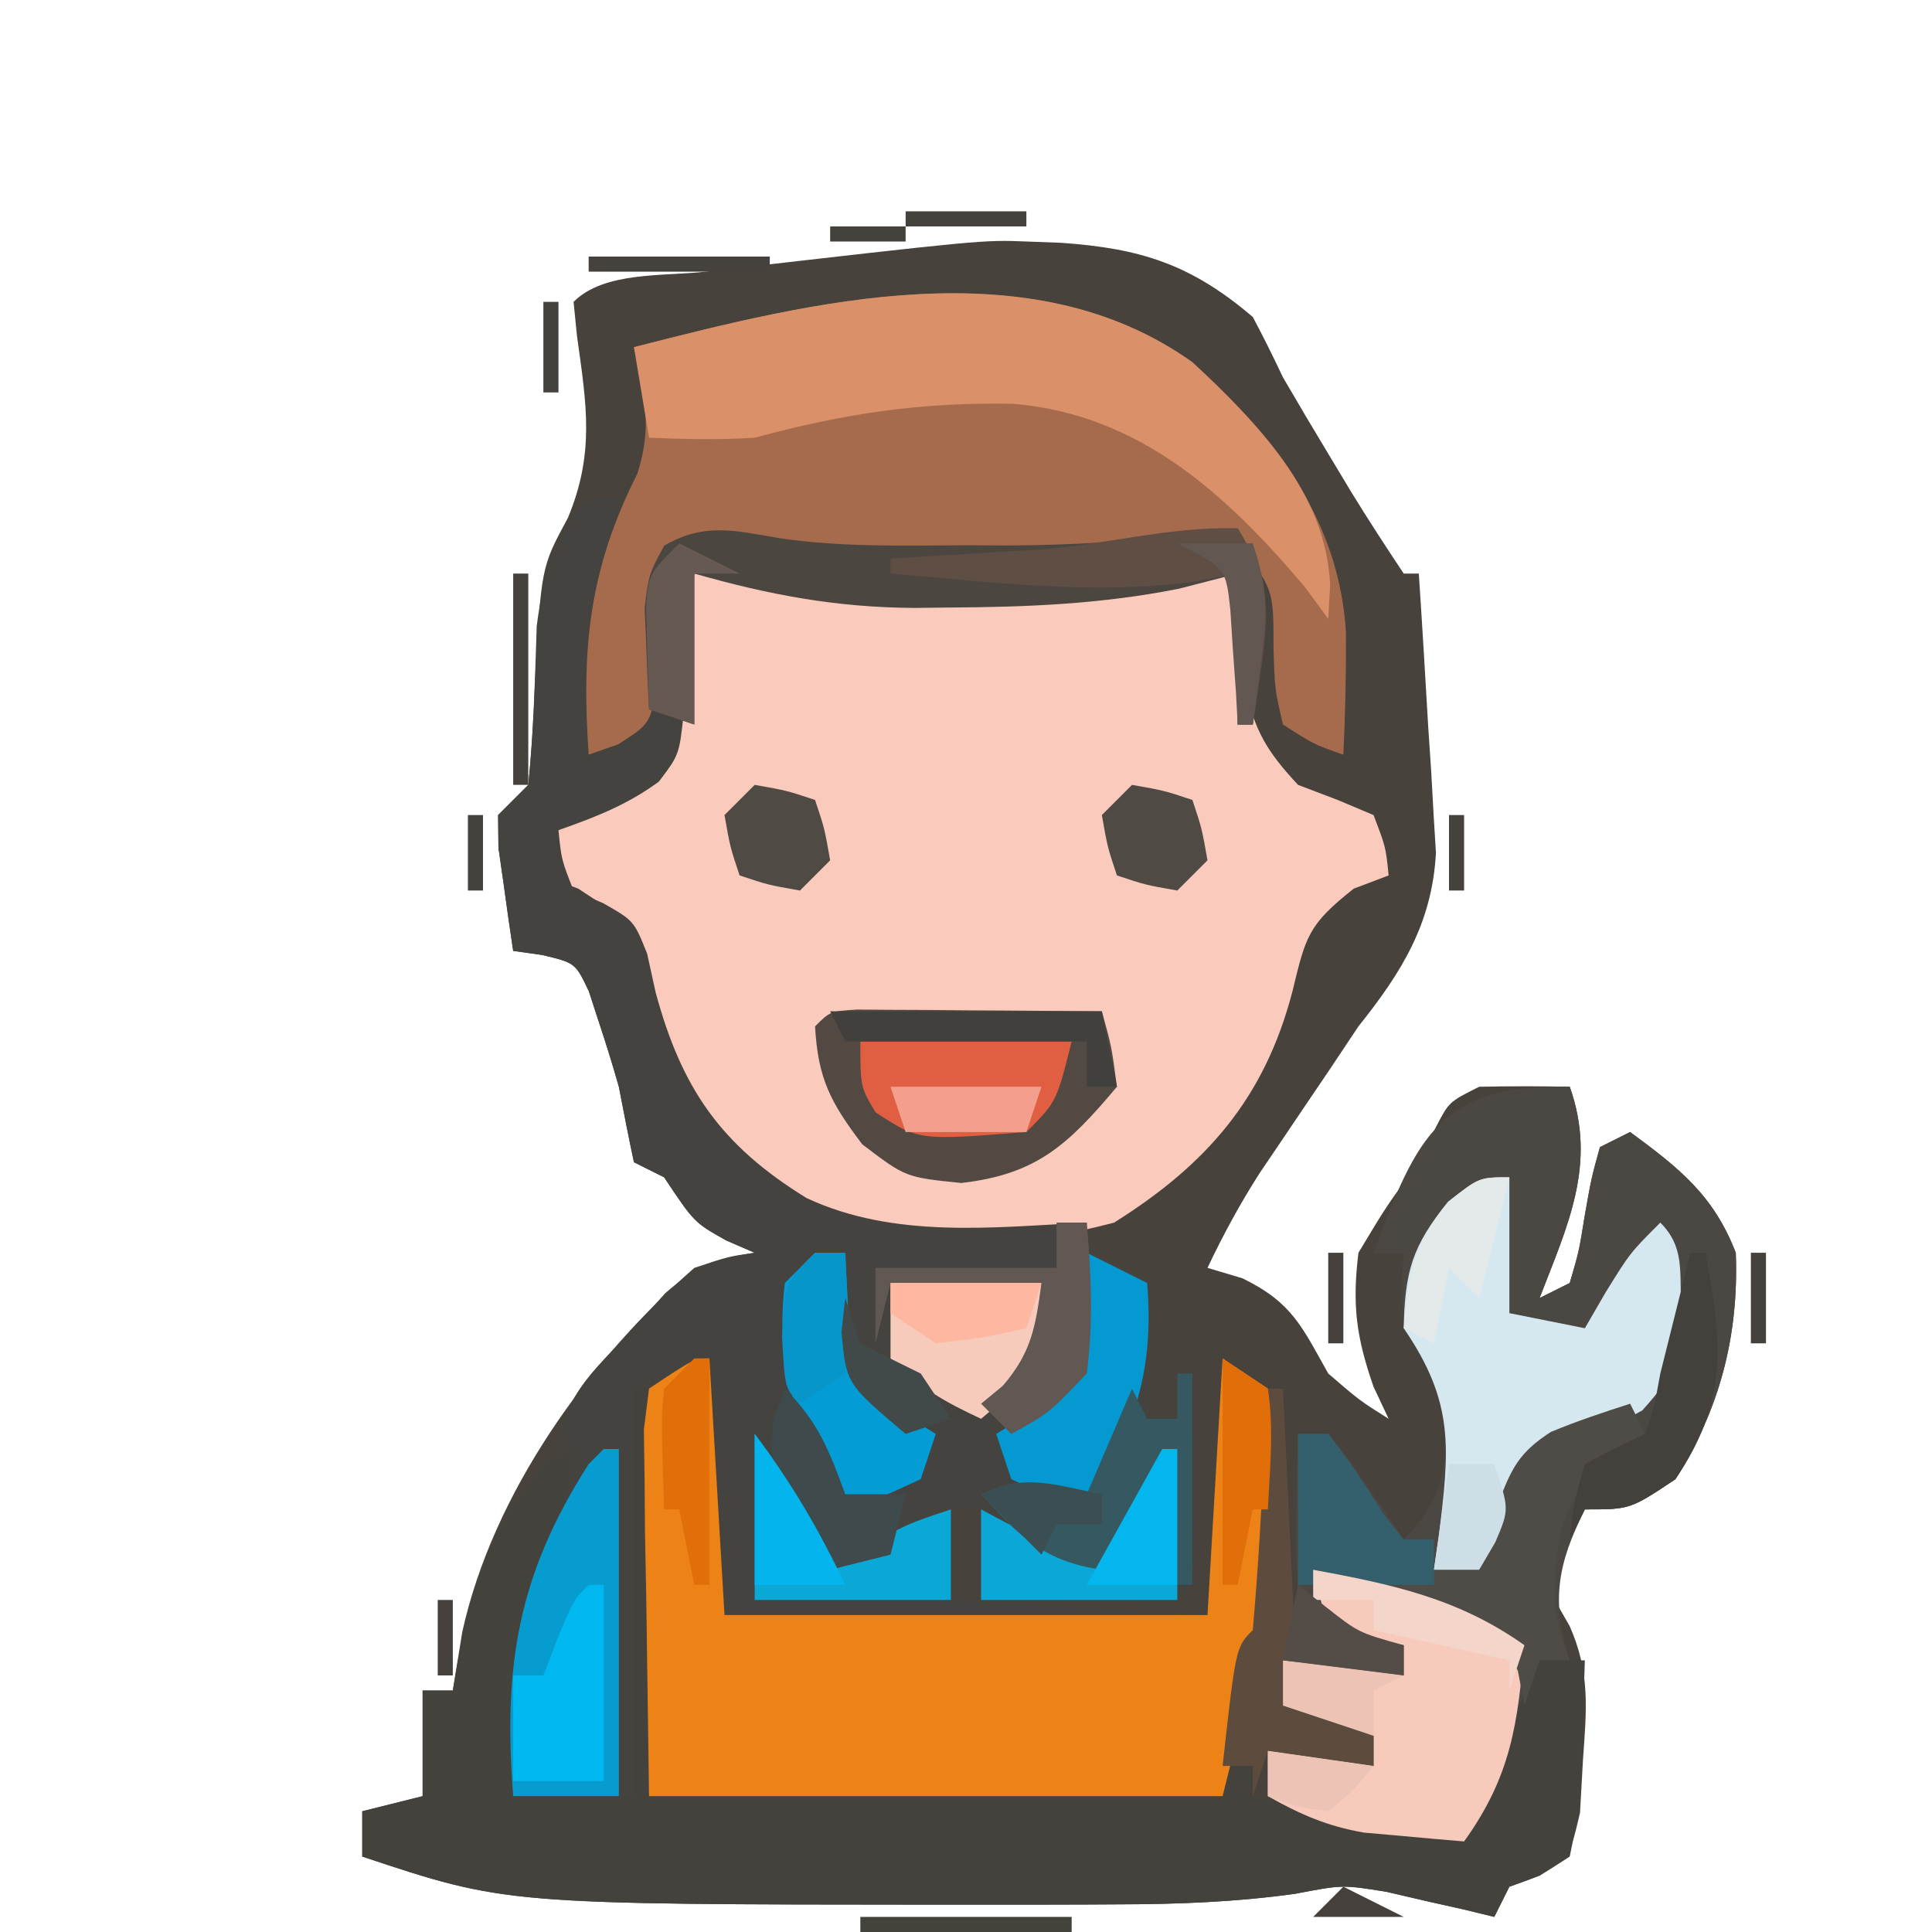
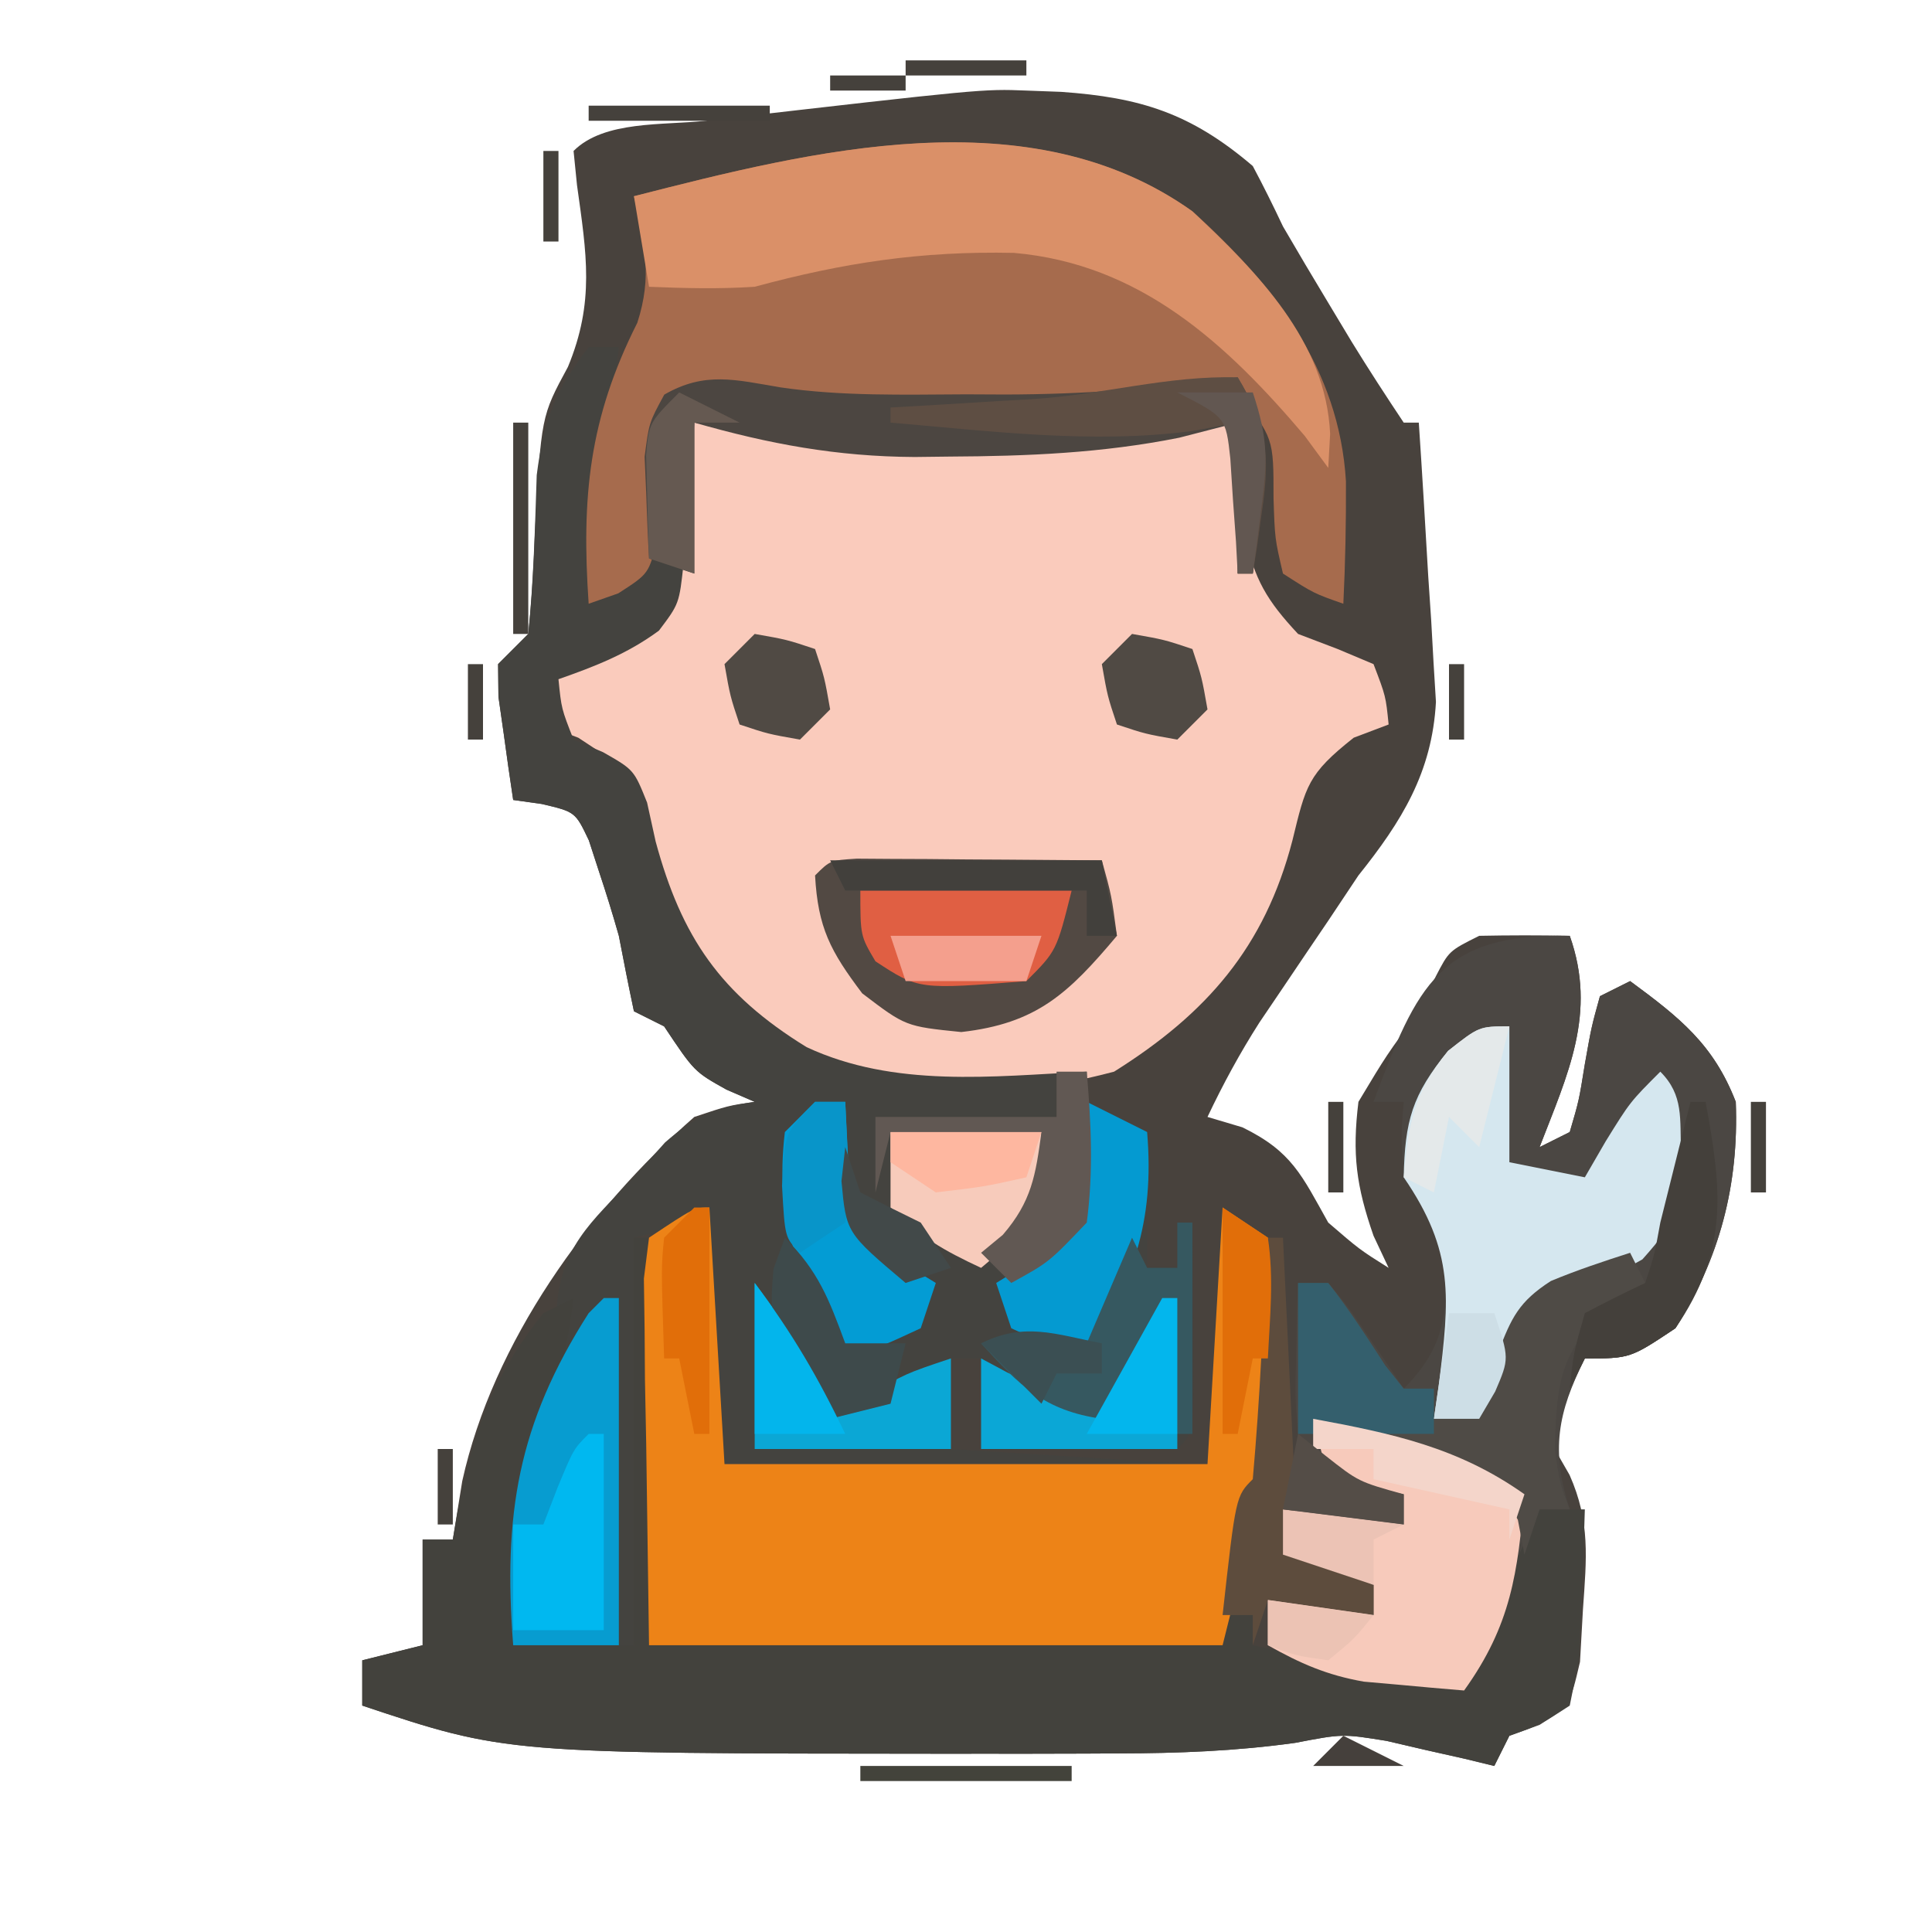
- <svg xmlns="http://www.w3.org/2000/svg" version="1.1" width="128" height="128">
+ <svg xmlns="http://www.w3.org/2000/svg" version="1.1" width="128" height="128" viewBox="0 10 128 128">
  <path d="M0 0 C1.141 0.043 1.141 0.043 2.305 0.086 C7.544 0.456 10.886 1.488 15 5 C15.703 6.315 16.364 7.652 17 9 C17.986 10.696 18.987 12.383 20 14.062 C20.516 14.92 21.031 15.777 21.562 16.66 C22.671 18.464 23.826 20.239 25 22 C25.33 22 25.66 22 26 22 C26.227 25.395 26.428 28.791 26.625 32.188 C26.689 33.147 26.754 34.107 26.82 35.096 C26.872 36.027 26.923 36.958 26.977 37.918 C27.029 38.772 27.081 39.625 27.135 40.505 C26.882 45.178 24.861 48.424 22 52 C21.34 52.99 20.68 53.98 20 55 C19.526 55.7 19.051 56.4 18.562 57.121 C18.047 57.886 17.531 58.65 17 59.438 C16.484 60.199 15.969 60.961 15.438 61.746 C14.138 63.784 13.034 65.818 12 68 C12.763 68.227 13.526 68.454 14.312 68.688 C17.599 70.293 18.24 71.863 20 75 C22.07 76.783 22.07 76.783 24 78 C23.505 76.948 23.505 76.948 23 75.875 C21.855 72.583 21.576 70.464 22 67 C23.875 63.875 23.875 63.875 26 61 C26.557 59.855 26.557 59.855 27.125 58.688 C28 57 28 57 30 56 C32 55.96 34 55.957 36 56 C37.82 61.128 35.86 65.177 34 70 C34.66 69.67 35.32 69.34 36 69 C36.613 66.912 36.613 66.912 37 64.5 C37.438 62.031 37.438 62.031 38 60 C38.66 59.67 39.32 59.34 40 59 C43.272 61.411 45.525 63.183 47 67 C47.209 72.481 45.943 77.359 43 82 C40 84 40 84 37 84 C35.958 86.085 35.339 87.692 35 90 C35.326 90.567 35.652 91.134 35.988 91.719 C37.37 94.835 37.112 97.243 36.875 100.625 C36.811 101.772 36.746 102.92 36.68 104.102 C36 107 36 107 34.008 108.273 C33.345 108.513 32.683 108.753 32 109 C31.67 109.66 31.34 110.32 31 111 C30.359 110.844 29.719 110.688 29.059 110.527 C28.194 110.333 27.329 110.138 26.438 109.938 C25.591 109.74 24.744 109.543 23.871 109.34 C20.944 108.867 20.944 108.867 17.814 109.468 C13.889 110.015 10.062 110.161 6.109 110.168 C5.371 110.172 4.632 110.176 3.871 110.18 C1.497 110.19 -0.876 110.19 -3.25 110.188 C-4.458 110.188 -4.458 110.188 -5.69 110.189 C-34.485 110.172 -34.485 110.172 -44 107 C-44 106.01 -44 105.02 -44 104 C-42.02 103.505 -42.02 103.505 -40 103 C-40 100.69 -40 98.38 -40 96 C-39.34 96 -38.68 96 -38 96 C-37.794 94.721 -37.587 93.442 -37.375 92.125 C-35.343 82.924 -29.035 74.155 -22 68 C-19.75 67.25 -19.75 67.25 -18 67 C-18.928 66.598 -18.928 66.598 -19.875 66.188 C-22 65 -22 65 -24 62 C-24.66 61.67 -25.32 61.34 -26 61 C-26.353 59.337 -26.68 57.669 -27 56 C-27.403 54.573 -27.843 53.156 -28.312 51.75 C-28.536 51.064 -28.759 50.378 -28.988 49.672 C-29.885 47.789 -29.885 47.789 -32.105 47.266 C-32.731 47.178 -33.356 47.09 -34 47 C-34.222 45.544 -34.427 44.085 -34.625 42.625 C-34.741 41.813 -34.857 41.001 -34.977 40.164 C-34.984 39.45 -34.992 38.736 -35 38 C-34.34 37.34 -33.68 36.68 -33 36 C-32.772 33.778 -32.641 31.545 -32.562 29.312 C-32.146 21.582 -32.146 21.582 -30.375 18.312 C-28.586 14.002 -29.141 10.809 -29.773 6.258 C-29.848 5.513 -29.923 4.768 -30 4 C-27.967 1.967 -24.053 2.316 -21.25 2 C-2.886 -0.114 -2.886 -0.114 0 0 Z M34 102 C35 104 35 104 35 104 Z " fill="#48423D" transform="translate(68,16)" />
  <path d="M0 0 C1.137 0.162 2.274 0.325 3.445 0.492 C7.936 1.051 12.354 1.152 16.875 1.125 C18.05 1.122 18.05 1.122 19.25 1.119 C24.888 1.077 30.403 0.722 36 0 C36.056 1.013 36.056 1.013 36.113 2.047 C36.212 3.385 36.212 3.385 36.312 4.75 C36.371 5.632 36.429 6.513 36.488 7.422 C37.074 10.373 37.958 11.815 40 14 C40.866 14.33 41.733 14.66 42.625 15 C43.409 15.33 44.193 15.66 45 16 C45.812 18.125 45.812 18.125 46 20 C45.237 20.289 44.474 20.578 43.688 20.875 C40.635 23.288 40.512 24.055 39.625 27.688 C37.786 34.754 33.948 39.15 27.812 43 C21.127 44.753 14.077 45.311 7.625 42.438 C1.603 38.845 -1.786 34.522 -3.562 27.75 C-3.883 26.478 -3.883 26.478 -4.211 25.18 C-4.891 22.703 -4.891 22.703 -7.688 20.875 C-8.832 20.442 -8.832 20.442 -10 20 C-9.875 18.188 -9.875 18.188 -9 16 C-7.026 14.95 -5.024 13.95 -3 13 C-0.892 9.838 -0.662 8.493 -0.375 4.812 C-0.3 3.911 -0.225 3.01 -0.148 2.082 C-0.099 1.395 -0.05 0.708 0 0 Z " fill="#FACBBC" transform="translate(46,38)" />
  <path d="M0 0 C0.66 0 1.32 0 2 0 C1.34 5.61 0.68 11.22 0 17 C4.046 14.585 4.046 14.585 4.609 11.957 C4.656 11.249 4.702 10.542 4.75 9.812 C4.832 8.554 4.915 7.296 5 6 C5.33 6 5.66 6 6 6 C6.081 7.77 6.139 9.541 6.188 11.312 C6.222 12.299 6.257 13.285 6.293 14.301 C6 17 6 17 4.656 18.781 C2.571 20.316 0.434 21.145 -2 22 C-1.805 23.95 -1.805 23.95 -1 26 C-0.354 26.276 0.292 26.552 0.957 26.836 C3 28 3 28 3.871 30.172 C4.151 31.448 4.151 31.448 4.438 32.75 C6.156 39.093 8.729 42.862 14.438 46.375 C20.244 49.083 26.752 48.316 33 48 C33 48.66 33 49.32 33 50 C34.32 50.66 35.64 51.32 37 52 C37 54.97 37 57.94 37 61 C37.66 61 38.32 61 39 61 C39.33 60.01 39.66 59.02 40 58 C40.027 60.312 40.046 62.625 40.062 64.938 C40.074 66.225 40.086 67.513 40.098 68.84 C40 72 40 72 39 73 C36.814 73.073 34.625 73.084 32.438 73.062 C30.641 73.049 30.641 73.049 28.809 73.035 C27.418 73.018 27.418 73.018 26 73 C26 71.02 26 69.04 26 67 C25.34 67 24.68 67 24 67 C24 68.98 24 70.96 24 73 C29.28 73.33 34.56 73.66 40 74 C40 74.33 40 74.66 40 75 C35.603 75.025 31.207 75.043 26.81 75.055 C25.314 75.06 23.817 75.067 22.32 75.075 C20.173 75.088 18.026 75.093 15.879 75.098 C13.939 75.106 13.939 75.106 11.959 75.114 C9 75 9 75 8 74 C7.763 71.308 7.578 68.635 7.438 65.938 C7.394 65.179 7.351 64.42 7.307 63.639 C7.2 61.759 7.1 59.88 7 58 C5.02 58.495 5.02 58.495 3 59 C3 67.91 3 76.82 3 86 C0.36 86 -2.28 86 -5 86 C-5.518 74.322 -5.518 74.322 -3.5 70.125 C-1.755 67.117 -1.755 67.117 -2.125 63.938 C-1.944 59.677 0.113 58.018 3 55 C3.681 54.237 4.361 53.474 5.062 52.688 C7.091 50.921 8.367 50.376 11 50 C10.381 49.732 9.762 49.464 9.125 49.188 C7 48 7 48 5 45 C4.34 44.67 3.68 44.34 3 44 C2.647 42.337 2.32 40.669 2 39 C1.597 37.573 1.157 36.156 0.688 34.75 C0.464 34.064 0.241 33.378 0.012 32.672 C-0.885 30.789 -0.885 30.789 -3.105 30.266 C-3.731 30.178 -4.356 30.09 -5 30 C-5.222 28.544 -5.427 27.085 -5.625 25.625 C-5.741 24.813 -5.857 24.001 -5.977 23.164 C-5.984 22.45 -5.992 21.736 -6 21 C-5.34 20.34 -4.68 19.68 -4 19 C-3.649 15.492 -3.556 12.004 -3.441 8.48 C-2.981 4.852 -2.228 2.874 0 0 Z " fill="#44433F" transform="translate(39,33)" />
  <path d="M0 0 C1.82 5.128 -0.14 9.177 -2 14 C-1.34 13.67 -0.68 13.34 0 13 C0.613 10.912 0.613 10.912 1 8.5 C1.438 6.031 1.438 6.031 2 4 C2.66 3.67 3.32 3.34 4 3 C7.272 5.411 9.525 7.183 11 11 C11.209 16.481 9.943 21.359 7 26 C4 28 4 28 1 28 C-0.816 31.632 -1.256 34.094 0 38 C-0.66 38 -1.32 38 -2 38 C-2.103 38.516 -2.206 39.031 -2.312 39.562 C-4.571 47.571 -4.571 47.571 -7 50 C-8.926 49.949 -8.926 49.949 -11.312 49.688 C-12.092 49.609 -12.872 49.53 -13.676 49.449 C-16.082 48.984 -17.871 48.193 -20 47 C-20 46.01 -20 45.02 -20 44 C-17.69 44.33 -15.38 44.66 -13 45 C-13 44.34 -13 43.68 -13 43 C-14.98 42.34 -16.96 41.68 -19 41 C-19 40.01 -19 39.02 -19 38 C-16.36 38.33 -13.72 38.66 -11 39 C-11 38.34 -11 37.68 -11 37 C-11.784 36.897 -12.568 36.794 -13.375 36.688 C-16 36 -16 36 -18 33 C-18.195 30.52 -18.195 30.52 -18.125 27.812 C-18.107 26.911 -18.089 26.01 -18.07 25.082 C-18.047 24.395 -18.024 23.708 -18 23 C-17.34 23 -16.68 23 -16 23 C-14.711 24.531 -14.711 24.531 -13.375 26.5 C-12.929 27.15 -12.483 27.799 -12.023 28.469 C-11.686 28.974 -11.348 29.479 -11 30 C-8.154 27.154 -8.201 24.96 -8 21 C-9.391 18.376 -9.391 18.376 -11 16 C-11.188 13.188 -11.188 13.188 -11 11 C-11.66 11 -12.32 11 -13 11 C-10.117 3.239 -8.59 -0.187 0 0 Z " fill="#4B4743" transform="translate(104,72)" />
  <path d="M0 0 C5.386 4.859 9.726 10.411 10.172 17.883 C10.186 20.597 10.132 23.29 10 26 C8.039 25.312 8.039 25.312 6 24 C5.461 21.688 5.461 21.688 5.375 19 C5.378 15.022 5.378 15.022 3 12 C1.108 12.198 -0.784 12.411 -2.664 12.698 C-6.766 13.228 -10.87 13.144 -15 13.125 C-15.851 13.129 -16.702 13.133 -17.578 13.137 C-21.624 13.131 -25.498 12.979 -29.5 12.367 C-31.233 12.185 -31.233 12.185 -33 12 C-35.913 14.913 -35.333 17.701 -35.461 21.688 C-36 24 -36 24 -38.039 25.312 C-39.01 25.653 -39.01 25.653 -40 26 C-40.483 18.943 -39.984 13.747 -36.777 7.387 C-35.773 4.302 -36.284 2.121 -37 -1 C-25.156 -4.024 -10.79 -7.658 0 0 Z " fill="#A66B4D" transform="translate(79,24)" />
  <path d="M0 0 C0.33 0 0.66 0 1 0 C1 8.91 1 17.82 1 27 C13.54 27 26.08 27 39 27 C39 26.34 39 25.68 39 25 C39.66 25 40.32 25 41 25 C41 25.66 41 26.32 41 27 C45.635 28.047 50.281 28.507 55 29 C56.65 25.37 58.3 21.74 60 18 C60.99 18 61.98 18 63 18 C62.94 20.126 62.851 22.251 62.75 24.375 C62.704 25.558 62.657 26.742 62.609 27.961 C62.408 28.964 62.207 29.967 62 31 C60.016 32.289 60.016 32.289 58 33 C57.505 33.99 57.505 33.99 57 35 C56.359 34.844 55.719 34.688 55.059 34.527 C54.194 34.333 53.329 34.138 52.438 33.938 C51.591 33.74 50.744 33.543 49.871 33.34 C46.944 32.867 46.944 32.867 43.814 33.468 C39.889 34.015 36.062 34.161 32.109 34.168 C31.371 34.172 30.632 34.176 29.871 34.18 C27.497 34.19 25.124 34.19 22.75 34.188 C21.542 34.188 21.542 34.188 20.31 34.189 C-8.485 34.172 -8.485 34.172 -18 31 C-18 30.01 -18 29.02 -18 28 C-16.68 27.67 -15.36 27.34 -14 27 C-14 24.69 -14 22.38 -14 20 C-13.34 20 -12.68 20 -12 20 C-11.902 19.42 -11.804 18.84 -11.703 18.242 C-10.683 12.912 -9.402 9.252 -6 5 C-5.34 4.67 -4.68 4.34 -4 4 C-4.411 6.947 -4.815 9.572 -6 12.312 C-7.141 15.38 -7.41 18.052 -7.625 21.312 C-7.7 22.381 -7.775 23.45 -7.852 24.551 C-7.901 25.359 -7.95 26.167 -8 27 C-5.36 27 -2.72 27 0 27 C0 18.09 0 9.18 0 0 Z M60 26 C61 28 61 28 61 28 Z " fill="#43423D" transform="translate(42,92)" />
  <path d="M0 0 C0.33 5.61 0.66 11.22 1 17 C11.56 17 22.12 17 33 17 C33.33 11.39 33.66 5.78 34 0 C34.99 0.66 35.98 1.32 37 2 C37.279 4.653 37.372 7.04 37.312 9.688 C37.316 10.383 37.319 11.078 37.322 11.795 C37.274 16.501 36.456 20.49 35 25 C34.67 26.32 34.34 27.64 34 29 C21.46 29 8.92 29 -4 29 C-4.062 24.586 -4.124 20.172 -4.188 15.625 C-4.228 13.538 -4.228 13.538 -4.27 11.409 C-4.278 10.317 -4.285 9.226 -4.293 8.102 C-4.309 6.981 -4.324 5.86 -4.341 4.706 C-4.228 3.813 -4.116 2.92 -4 2 C-1 0 -1 0 0 0 Z " fill="#ED8317" transform="translate(47,90)" />
  <path d="M0 0 C4.308 4.043 8.845 8.594 9.125 14.75 C9.084 15.492 9.043 16.235 9 17 C8.484 16.299 7.969 15.598 7.438 14.875 C2.238 8.742 -3.469 3.481 -11.828 2.754 C-17.961 2.623 -23.116 3.404 -29 5 C-31.366 5.154 -33.627 5.099 -36 5 C-36.33 3.02 -36.66 1.04 -37 -1 C-25.184 -4.017 -10.755 -7.682 0 0 Z " fill="#DA9068" transform="translate(79,24)" />
  <path d="M0 0 C0 2.97 0 5.94 0 9 C1.65 9.33 3.3 9.66 5 10 C5.454 9.216 5.907 8.432 6.375 7.625 C8 5 8 5 10 3 C11.569 4.569 11.283 6.141 11.375 8.312 C11.335 11.912 11.31 12.655 8.812 15.438 C6 17 6 17 3.375 17.812 C-0.271 19.635 -0.674 22.23 -2 26 C-2.99 26 -3.98 26 -5 26 C-4.893 25.264 -4.786 24.528 -4.676 23.77 C-3.965 17.985 -3.619 14.931 -7 10 C-6.923 6.247 -6.443 4.543 -4.062 1.625 C-2 0 -2 0 0 0 Z " fill="#D5E7EF" transform="translate(100,78)" />
  <path d="M0 0 C5.205 0.964 9.599 1.877 14 5 C13.56 10.196 13.117 13.663 10 18 C8.582 17.885 7.166 17.757 5.75 17.625 C4.961 17.555 4.172 17.486 3.359 17.414 C0.914 16.985 -0.848 16.214 -3 15 C-3 14.01 -3 13.02 -3 12 C-0.69 12.33 1.62 12.66 4 13 C4 12.34 4 11.68 4 11 C2.02 10.34 0.04 9.68 -2 9 C-2 8.01 -2 7.02 -2 6 C0.64 6.33 3.28 6.66 6 7 C6 6.34 6 5.68 6 5 C4.35 4.67 2.7 4.34 1 4 C0.67 2.68 0.34 1.36 0 0 Z " fill="#F7CABB" transform="translate(87,104)" />
  <path d="M0 0 C0.749 0.005 1.498 0.01 2.269 0.016 C3.078 0.019 3.887 0.022 4.72 0.026 C5.571 0.034 6.421 0.042 7.297 0.051 C8.151 0.056 9.005 0.06 9.885 0.065 C12.001 0.077 14.118 0.094 16.234 0.114 C16.879 2.442 16.879 2.442 17.234 5.114 C14.007 8.951 11.916 10.923 6.922 11.489 C3.234 11.114 3.234 11.114 0.359 8.926 C-1.751 6.134 -2.574 4.574 -2.766 1.114 C-1.766 0.114 -1.766 0.114 0 0 Z " fill="#524943" transform="translate(56.76587,66.88647)" />
  <path d="M0 0 C4.084 0.598 8.181 0.481 12.301 0.462 C13.577 0.468 13.577 0.468 14.879 0.474 C20.109 0.466 25.125 0.092 30.301 -0.663 C32.209 2.512 32.462 4.443 31.926 8.087 C31.815 8.886 31.704 9.685 31.59 10.509 C31.447 11.414 31.447 11.414 31.301 12.337 C30.971 12.337 30.641 12.337 30.301 12.337 C30.301 9.037 30.301 5.737 30.301 2.337 C29.022 2.667 27.743 2.997 26.426 3.337 C21.321 4.358 16.362 4.561 11.176 4.587 C10.424 4.596 9.673 4.605 8.899 4.614 C3.733 4.587 -0.731 3.756 -5.699 2.337 C-5.699 5.637 -5.699 8.937 -5.699 12.337 C-6.689 12.007 -7.679 11.677 -8.699 11.337 C-8.781 9.9 -8.839 8.462 -8.887 7.024 C-8.922 6.224 -8.956 5.423 -8.992 4.599 C-8.699 2.337 -8.699 2.337 -7.688 0.481 C-4.988 -1.072 -2.98 -0.5 0 0 Z " fill="#4C4641" transform="translate(51.69922,35.66309)" />
  <path d="M0 0 C0.33 0 0.66 0 1 0 C1 7.59 1 15.18 1 23 C-1.31 23 -3.62 23 -6 23 C-6.668 14.357 -5.704 8.357 -1 1 C-0.67 0.67 -0.34 0.34 0 0 Z " fill="#079CD0" transform="translate(40,96)" />
  <path d="M0 0 C0.33 0.66 0.66 1.32 1 2 C-0.207 2.773 -0.207 2.773 -1.438 3.562 C-4.713 6.679 -4.841 8.554 -5 13 C-4.653 15.322 -4.653 15.322 -4 17 C-4.66 17 -5.32 17 -6 17 C-6.33 17.99 -6.66 18.98 -7 20 C-7.144 19.237 -7.289 18.474 -7.438 17.688 C-9.562 14.033 -11.79 13.667 -15.711 12.48 C-18.263 11.863 -18.263 11.863 -22 12 C-22 8.7 -22 5.4 -22 2 C-21.34 2 -20.68 2 -20 2 C-18.609 3.748 -17.437 5.597 -16.219 7.469 C-15.615 8.227 -15.615 8.227 -15 9 C-14.34 9 -13.68 9 -13 9 C-13 9.66 -13 10.32 -13 11 C-12.01 10.67 -11.02 10.34 -10 10 C-9.381 8.329 -9.381 8.329 -8.75 6.625 C-7.863 4.29 -7.374 3.242 -5.254 1.871 C-3.538 1.156 -1.77 0.568 0 0 Z " fill="#4F4B46" transform="translate(108,93)" />
  <path d="M0 0 C1.32 0.66 2.64 1.32 4 2 C4.506 8.073 3.042 11.772 0 17 C-2.438 16.188 -2.438 16.188 -5 15 C-5.33 14.01 -5.66 13.02 -6 12 C-4.793 11.258 -4.793 11.258 -3.562 10.5 C-0.019 7.043 -0.243 4.852 0 0 Z " fill="#049AD1" transform="translate(72,83)" />
  <path d="M0 0 C0.66 0 1.32 0 2 0 C2.093 1.856 2.093 1.856 2.188 3.75 C2.604 7.306 2.843 7.846 5.562 10.5 C6.367 10.995 7.171 11.49 8 12 C7.67 12.99 7.34 13.98 7 15 C4.438 16.188 4.438 16.188 2 17 C-0.961 11.912 -2.727 8.061 -2 2 C-1.34 1.34 -0.68 0.68 0 0 Z " fill="#039CD4" transform="translate(54,83)" />
  <path d="M0 0 C4.62 0 9.24 0 14 0 C13 4 13 4 11 6 C3.863 6.566 3.863 6.566 1 4.688 C0 3 0 3 0 0 Z " fill="#E05F43" transform="translate(57,69)" />
  <path d="M0 0 C3.3 0 6.6 0 10 0 C10 5 10 5 8 7.312 C7.34 7.869 6.68 8.426 6 9 C3.532 7.848 1.952 6.952 0 5 C0 3.35 0 1.7 0 0 Z " fill="#F7CBBB" transform="translate(59,85)" />
  <path d="M0 0 C2.408 3.21 3.682 5.35 5 9 C5.763 8.526 6.526 8.051 7.312 7.562 C10 6 10 6 13 5 C13 6.98 13 8.96 13 11 C8.71 11 4.42 11 0 11 C0 7.37 0 3.74 0 0 Z " fill="#0BA7D5" transform="translate(50,95)" />
  <path d="M0 0 C0.33 0 0.66 0 1 0 C1 3.3 1 6.6 1 10 C-3.29 10 -7.58 10 -12 10 C-12 8.02 -12 6.04 -12 4 C-11.134 4.464 -11.134 4.464 -10.25 4.938 C-8.157 5.926 -6.255 6.517 -4 7 C-2.68 4.69 -1.36 2.38 0 0 Z " fill="#0BA7D6" transform="translate(77,96)" />
  <path d="M0 0 C0.33 0 0.66 0 1 0 C1 4.62 1 9.24 1 14 C0.67 14 0.34 14 0 14 C-0.33 11.36 -0.66 8.72 -1 6 C-2.32 8.31 -3.64 10.62 -5 13 C-8.796 12.458 -10.472 10.799 -13 8 C-9.99 7.066 -9.133 6.956 -6 8 C-5.01 5.69 -4.02 3.38 -3 1 C-2.67 1.66 -2.34 2.32 -2 3 C-1.34 3 -0.68 3 0 3 C0 2.01 0 1.02 0 0 Z " fill="#365860" transform="translate(78,91)" />
  <path d="M0 0 C0.33 0 0.66 0 1 0 C1.33 6.93 1.66 13.86 2 21 C4.475 21.99 4.475 21.99 7 23 C7 23.66 7 24.32 7 25 C4.69 24.67 2.38 24.34 0 24 C-0.33 24.99 -0.66 25.98 -1 27 C-1 26.34 -1 25.68 -1 25 C-1.66 25 -2.32 25 -3 25 C-2.125 17.125 -2.125 17.125 -1 16 C-0.763 13.308 -0.578 10.635 -0.438 7.938 C-0.394 7.179 -0.351 6.42 -0.307 5.639 C-0.2 3.759 -0.1 1.88 0 0 Z " fill="#5D4C3D" transform="translate(84,92)" />
  <path d="M0 0 C0.33 0 0.66 0 1 0 C1 4.29 1 8.58 1 13 C-0.98 13 -2.96 13 -5 13 C-5 10.69 -5 8.38 -5 6 C-4.34 6 -3.68 6 -3 6 C-2.691 5.196 -2.381 4.391 -2.062 3.562 C-1 1 -1 1 0 0 Z " fill="#00B8F0" transform="translate(39,105)" />
  <path d="M0 0 C1.908 3.175 2.161 5.106 1.625 8.75 C1.459 9.949 1.459 9.949 1.289 11.172 C1.146 12.077 1.146 12.077 1 13 C0.67 13 0.34 13 0 13 C0 9.7 0 6.4 0 3 C-1.011 3.186 -2.021 3.371 -3.062 3.562 C-9.674 4.423 -16.386 3.56 -23 3 C-23 2.67 -23 2.34 -23 2 C-21.952 1.939 -20.904 1.879 -19.824 1.816 C-18.445 1.732 -17.066 1.647 -15.688 1.562 C-14.997 1.523 -14.307 1.484 -13.596 1.443 C-8.899 1.148 -4.703 -0.127 0 0 Z " fill="#5E4E43" transform="translate(82,35)" />
  <path d="M0 0 C0.33 0 0.66 0 1 0 C2.084 5.875 2.537 9.821 -1 15 C-4 17 -4 17 -7 17 C-7.33 17.66 -7.66 18.32 -8 19 C-7.75 16.625 -7.75 16.625 -7 14 C-5.684 13.301 -4.35 12.633 -3 12 C-2.391 10.156 -2.391 10.156 -2 8 C-1.333 5.333 -0.667 2.667 0 0 Z " fill="#44403B" transform="translate(112,83)" />
  <path d="M0 0 C0.66 0 1.32 0 2 0 C3.391 1.748 4.563 3.597 5.781 5.469 C6.183 5.974 6.586 6.479 7 7 C7.66 7 8.32 7 9 7 C9 7.99 9 8.98 9 10 C6.03 10 3.06 10 0 10 C0 6.7 0 3.4 0 0 Z " fill="#345F6D" transform="translate(86,95)" />
  <path d="M0 0 C0.66 0 1.32 0 2 0 C2.29 3.381 2.449 6.629 2 10 C-0.5 12.625 -0.5 12.625 -3 14 C-3.66 13.34 -4.32 12.68 -5 12 C-4.526 11.608 -4.051 11.216 -3.562 10.812 C-1.648 8.592 -1.387 6.866 -1 4 C-4.3 4 -7.6 4 -11 4 C-11.33 5.32 -11.66 6.64 -12 8 C-12 6.35 -12 4.7 -12 3 C-8.04 3 -4.08 3 0 3 C0 2.01 0 1.02 0 0 Z " fill="#615853" transform="translate(70,81)" />
  <path d="M0 0 C5.94 0 11.88 0 18 0 C18.33 1.65 18.66 3.3 19 5 C18.34 5 17.68 5 17 5 C17 4.01 17 3.02 17 2 C11.72 2 6.44 2 1 2 C0.67 1.34 0.34 0.68 0 0 Z " fill="#42403C" transform="translate(55,67)" />
  <path d="M0 0 C2.222 2.222 2.926 4.085 4 7 C5.32 7 6.64 7 8 7 C7.67 8.32 7.34 9.64 7 11 C5.68 11.33 4.36 11.66 3 12 C-1.062 5.723 -1.062 5.723 -0.75 2.062 C-0.502 1.382 -0.255 0.701 0 0 Z " fill="#3E4A4B" transform="translate(52,92)" />
  <path d="M0 0 C2.125 0.375 2.125 0.375 4 1 C4.625 2.875 4.625 2.875 5 5 C4.34 5.66 3.68 6.32 3 7 C0.875 6.625 0.875 6.625 -1 6 C-1.625 4.125 -1.625 4.125 -2 2 C-1.34 1.34 -0.68 0.68 0 0 Z " fill="#504A44" transform="translate(75,52)" />
  <path d="M0 0 C2.125 0.375 2.125 0.375 4 1 C4.625 2.875 4.625 2.875 5 5 C4.34 5.66 3.68 6.32 3 7 C0.875 6.625 0.875 6.625 -1 6 C-1.625 4.125 -1.625 4.125 -2 2 C-1.34 1.34 -0.68 0.68 0 0 Z " fill="#504A44" transform="translate(50,52)" />
  <path d="M0 0 C5.205 0.964 9.599 1.877 14 5 C13.67 5.99 13.34 6.98 13 8 C13 7.34 13 6.68 13 6 C8.545 5.01 8.545 5.01 4 4 C4 3.34 4 2.68 4 2 C2.68 2 1.36 2 0 2 C0 1.34 0 0.68 0 0 Z " fill="#F4D5CA" transform="translate(87,104)" />
  <path d="M0 0 C-0.66 2.64 -1.32 5.28 -2 8 C-2.66 7.34 -3.32 6.68 -4 6 C-4.33 7.65 -4.66 9.3 -5 11 C-5.66 10.67 -6.32 10.34 -7 10 C-6.675 6.426 -6.361 4.443 -4.062 1.625 C-2 0 -2 0 0 0 Z " fill="#E4E9EA" transform="translate(100,78)" />
  <path d="M0 0 C2.487 3.316 4.231 6.294 6 10 C4.02 10 2.04 10 0 10 C0 6.7 0 3.4 0 0 Z " fill="#03B5EC" transform="translate(50,95)" />
  <path d="M0 0 C3.3 0 6.6 0 10 0 C9.67 0.99 9.34 1.98 9 3 C6.188 3.625 6.188 3.625 3 4 C2.01 3.34 1.02 2.68 0 2 C0 1.34 0 0.68 0 0 Z " fill="#FEB7A0" transform="translate(59,85)" />
  <path d="M0 0 C0.33 0 0.66 0 1 0 C1 4.95 1 9.9 1 15 C0.67 15 0.34 15 0 15 C-0.33 13.35 -0.66 11.7 -1 10 C-1.33 10 -1.66 10 -2 10 C-2.195 3.945 -2.195 3.945 -2 2 C-1.34 1.34 -0.68 0.68 0 0 Z " fill="#E16E09" transform="translate(46,90)" />
  <path d="M0 0 C1.485 0.99 1.485 0.99 3 2 C3.408 4.712 3.133 7.244 3 10 C2.67 10 2.34 10 2 10 C1.67 11.65 1.34 13.3 1 15 C0.67 15 0.34 15 0 15 C0 10.05 0 5.1 0 0 Z " fill="#E16E09" transform="translate(81,90)" />
  <path d="M0 0 C0.66 0 1.32 0 2 0 C2.293 6.055 2.293 6.055 2 8 C1.01 8.66 0.02 9.32 -1 10 C-2 9 -2 9 -2.188 5.562 C-2 2 -2 2 0 0 Z " fill="#0895C9" transform="translate(54,83)" />
  <path d="M0 0 C0.33 0 0.66 0 1 0 C1 2.97 1 5.94 1 9 C-0.98 9 -2.96 9 -5 9 C-3.35 6.03 -1.7 3.06 0 0 Z " fill="#03B6ED" transform="translate(77,96)" />
  <path d="M0 0 C3.3 0 6.6 0 10 0 C9.67 0.99 9.34 1.98 9 3 C6.36 3 3.72 3 1 3 C0.67 2.01 0.34 1.02 0 0 Z " fill="#F49F8D" transform="translate(59,72)" />
  <path d="M0 0 C1.32 0.66 2.64 1.32 4 2 C3.01 2 2.02 2 1 2 C1 5.3 1 8.6 1 12 C0.01 11.67 -0.98 11.34 -2 11 C-2.054 9.542 -2.093 8.084 -2.125 6.625 C-2.16 5.407 -2.16 5.407 -2.195 4.164 C-2 2 -2 2 0 0 Z " fill="#655951" transform="translate(45,36)" />
  <path d="M0 0 C2.64 0.33 5.28 0.66 8 1 C7.01 1.495 7.01 1.495 6 2 C6 2.99 6 3.98 6 5 C4.02 4.34 2.04 3.68 0 3 C0 2.01 0 1.02 0 0 Z " fill="#ECC3B5" transform="translate(85,110)" />
  <path d="M0 0 C0.99 0 1.98 0 3 0 C4 3 4 3 3.062 5.188 C2.537 6.085 2.537 6.085 2 7 C1.01 7 0.02 7 -1 7 C-0.67 4.69 -0.34 2.38 0 0 Z " fill="#CDDEE6" transform="translate(96,97)" />
  <path d="M0 0 C0.33 0.99 0.66 1.98 1 3 C2.325 3.684 3.659 4.35 5 5 C5.99 6.485 5.99 6.485 7 8 C6.01 8.33 5.02 8.66 4 9 C0.062 5.677 0.062 5.677 -0.25 2.25 C-0.168 1.508 -0.085 0.765 0 0 Z " fill="#424949" transform="translate(56,86)" />
  <path d="M0 0 C0.598 0.474 1.196 0.949 1.812 1.438 C4.004 3.165 4.004 3.165 7 4 C7 4.66 7 5.32 7 6 C4.36 5.67 1.72 5.34 -1 5 C-0.67 3.35 -0.34 1.7 0 0 Z " fill="#544D47" transform="translate(86,105)" />
  <path d="M0 0 C1.65 0 3.3 0 5 0 C6.032 3.095 5.975 4.526 5.562 7.688 C5.461 8.496 5.359 9.304 5.254 10.137 C5.17 10.752 5.086 11.366 5 12 C4.67 12 4.34 12 4 12 C3.963 11.301 3.925 10.603 3.887 9.883 C3.821 8.973 3.755 8.063 3.688 7.125 C3.629 6.22 3.571 5.315 3.512 4.383 C3.212 1.638 3.212 1.638 0 0 Z " fill="#625751" transform="translate(78,36)" />
  <path d="M0 0 C2.31 0.33 4.62 0.66 7 1 C5.75 2.562 5.75 2.562 4 4 C1.812 3.688 1.812 3.688 0 3 C0 2.01 0 1.02 0 0 Z " fill="#ECC3B4" transform="translate(84,116)" />
  <path d="M0 0 C0 0.66 0 1.32 0 2 C-0.99 2 -1.98 2 -3 2 C-3.33 2.66 -3.66 3.32 -4 4 C-5.32 2.68 -6.64 1.36 -8 0 C-5.138 -1.431 -3.066 -0.6 0 0 Z " fill="#3B4F53" transform="translate(73,99)" />
  <path d="M0 0 C4.62 0 9.24 0 14 0 C14 0.33 14 0.66 14 1 C9.38 1 4.76 1 0 1 C0 0.67 0 0.34 0 0 Z " fill="#43433B" transform="translate(57,127)" />
  <path d="M0 0 C0.33 0 0.66 0 1 0 C1 4.62 1 9.24 1 14 C0.67 14 0.34 14 0 14 C0 9.38 0 4.76 0 0 Z " fill="#45413C" transform="translate(34,38)" />
  <path d="M0 0 C3.96 0 7.92 0 12 0 C12 0.33 12 0.66 12 1 C8.04 1 4.08 1 0 1 C0 0.67 0 0.34 0 0 Z " fill="#45413C" transform="translate(39,17)" />
  <path d="M0 0 C2.64 0 5.28 0 8 0 C8 0.33 8 0.66 8 1 C5.36 1 2.72 1 0 1 C0 0.67 0 0.34 0 0 Z " fill="#45413C" transform="translate(60,14)" />
  <path d="M0 0 C1.32 0.66 2.64 1.32 4 2 C2.02 2 0.04 2 -2 2 C-1.34 1.34 -0.68 0.68 0 0 Z " fill="#45403C" transform="translate(89,125)" />
  <path d="M0 0 C0.33 0 0.66 0 1 0 C1 1.98 1 3.96 1 6 C0.67 6 0.34 6 0 6 C0 4.02 0 2.04 0 0 Z " fill="#45413C" transform="translate(116,83)" />
  <path d="M0 0 C0.33 0 0.66 0 1 0 C1 1.98 1 3.96 1 6 C0.67 6 0.34 6 0 6 C0 4.02 0 2.04 0 0 Z " fill="#45413C" transform="translate(88,83)" />
  <path d="M0 0 C0.33 0 0.66 0 1 0 C1 1.98 1 3.96 1 6 C0.67 6 0.34 6 0 6 C0 4.02 0 2.04 0 0 Z " fill="#45413C" transform="translate(36,20)" />
  <path d="M0 0 C0.33 0 0.66 0 1 0 C1 1.65 1 3.3 1 5 C0.67 5 0.34 5 0 5 C0 3.35 0 1.7 0 0 Z " fill="#45413C" transform="translate(29,106)" />
  <path d="M0 0 C0.33 0 0.66 0 1 0 C1 1.65 1 3.3 1 5 C0.67 5 0.34 5 0 5 C0 3.35 0 1.7 0 0 Z " fill="#45413C" transform="translate(96,54)" />
  <path d="M0 0 C0.33 0 0.66 0 1 0 C1 1.65 1 3.3 1 5 C0.67 5 0.34 5 0 5 C0 3.35 0 1.7 0 0 Z " fill="#45413C" transform="translate(31,54)" />
  <path d="M0 0 C1.65 0 3.3 0 5 0 C5 0.33 5 0.66 5 1 C3.35 1 1.7 1 0 1 C0 0.67 0 0.34 0 0 Z " fill="#45413C" transform="translate(55,15)" />
  <path d="M0 0 C4 1 4 1 4 1 Z " fill="#43423C" transform="translate(37,126)" />
  <path d="M0 0 C1 4 1 4 1 4 Z " fill="#45413C" transform="translate(103,102)" />
  <path d="M0 0 C0 3 0 3 0 3 Z " fill="#45403C" transform="translate(89,89)" />
  <path d="M0 0 C1 4 1 4 1 4 Z " fill="#45413C" transform="translate(37,64)" />
  <path d="M0 0 C4 1 4 1 4 1 Z " fill="#45413C" transform="translate(51,16)" />
  <path d="M0 0 C4 1 4 1 4 1 Z " fill="#45413C" transform="translate(68,15)" />
  <path d="M0 0 C3 1 3 1 3 1 Z " fill="#45413C" transform="translate(93,127)" />
  <path d="" fill="#45413C" transform="translate(0,0)" />
  <path d="" fill="#45413C" transform="translate(0,0)" />
  <path d="" fill="#44423B" transform="translate(0,0)" />
  <path d="" fill="#44413C" transform="translate(0,0)" />
  <path d="" fill="#45413C" transform="translate(0,0)" />
  <path d="" fill="#45403C" transform="translate(0,0)" />
  <path d="" fill="#45413C" transform="translate(0,0)" />
  <path d="" fill="#45413C" transform="translate(0,0)" />
  <path d="" fill="#45413C" transform="translate(0,0)" />
  <path d="" fill="#45403C" transform="translate(0,0)" />
  <path d="M0 0 C3 1 3 1 3 1 Z " fill="#45413C" transform="translate(72,16)" />
  <path d="M0 0 C2 1 2 1 2 1 Z " fill="#43423B" transform="translate(29,125)" />
  <path d="" fill="#45413C" transform="translate(0,0)" />
  <path d="" fill="#45413C" transform="translate(0,0)" />
  <path d="" fill="#45413C" transform="translate(0,0)" />
  <path d="" fill="#45413C" transform="translate(0,0)" />
  <path d="" fill="#45413C" transform="translate(0,0)" />
  <path d="" fill="#45413B" transform="translate(0,0)" />
  <path d="" fill="#45413C" transform="translate(0,0)" />
  <path d="" fill="#45403C" transform="translate(0,0)" />
  <path d="" fill="#45413C" transform="translate(0,0)" />
  <path d="" fill="#453F3C" transform="translate(0,0)" />
  <path d="" fill="#45413C" transform="translate(0,0)" />
  <path d="" fill="#45413B" transform="translate(0,0)" />
  <path d="M0 0 C2 1 2 1 2 1 Z " fill="#45413C" transform="translate(108,74)" />
  <path d="" fill="#45413C" transform="translate(0,0)" />
  <path d="" fill="#45413C" transform="translate(0,0)" />
  <path d="" fill="#44413C" transform="translate(0,0)" />
  <path d="" fill="#45413C" transform="translate(0,0)" />
  <path d="" fill="#45413C" transform="translate(0,0)" />
  <path d="" fill="#45413C" transform="translate(0,0)" />
  <path d="" fill="#45413C" transform="translate(0,0)" />
  <path d="" fill="#45413C" transform="translate(0,0)" />
  <path d="" fill="#45413C" transform="translate(0,0)" />
  <path d="" fill="#46403C" transform="translate(0,0)" />
  <path d="" fill="#45413C" transform="translate(0,0)" />
  <path d="" fill="#45413C" transform="translate(0,0)" />
  <path d="" fill="#44423C" transform="translate(0,0)" />
  <path d="" fill="#45403E" transform="translate(0,0)" />
  <path d="" fill="#43433D" transform="translate(0,0)" />
  <path d="" fill="#45413C" transform="translate(0,0)" />
  <path d="" fill="#45413C" transform="translate(0,0)" />
  <path d="" fill="#45413C" transform="translate(0,0)" />
  <path d="" fill="#45413C" transform="translate(0,0)" />
  <path d="" fill="#45413C" transform="translate(0,0)" />
  <path d="" fill="#45413C" transform="translate(0,0)" />
  <path d="" fill="#45413C" transform="translate(0,0)" />
  <path d="" fill="#45413C" transform="translate(0,0)" />
  <path d="" fill="#45413C" transform="translate(0,0)" />
  <path d="" fill="#45413C" transform="translate(0,0)" />
  <path d="" fill="#45413C" transform="translate(0,0)" />
  <path d="" fill="#45413C" transform="translate(0,0)" />
  <path d="" fill="#45413C" transform="translate(0,0)" />
  <path d="" fill="#45413C" transform="translate(0,0)" />
  <path d="" fill="#45413C" transform="translate(0,0)" />
  <path d="" fill="#45413C" transform="translate(0,0)" />
  <path d="" fill="#45413C" transform="translate(0,0)" />
  <path d="" fill="#45413C" transform="translate(0,0)" />
  <path d="" fill="#45413C" transform="translate(0,0)" />
  <path d="" fill="#45413C" transform="translate(0,0)" />
  <path d="" fill="#45413C" transform="translate(0,0)" />
  <path d="" fill="#45413C" transform="translate(0,0)" />
  <path d="" fill="#45413C" transform="translate(0,0)" />
  <path d="" fill="#45413C" transform="translate(0,0)" />
  <path d="" fill="#45413C" transform="translate(0,0)" />
  <path d="" fill="#45413C" transform="translate(0,0)" />
  <path d="" fill="#45413C" transform="translate(0,0)" />
  <path d="" fill="#45413C" transform="translate(0,0)" />
  <path d="" fill="#45413C" transform="translate(0,0)" />
  <path d="" fill="#45413C" transform="translate(0,0)" />
  <path d="" fill="#45413C" transform="translate(0,0)" />
  <path d="" fill="#45413C" transform="translate(0,0)" />
  <path d="" fill="#45413C" transform="translate(0,0)" />
  <path d="" fill="#45413C" transform="translate(0,0)" />
  <path d="" fill="#45413C" transform="translate(0,0)" />
  <path d="" fill="#45413C" transform="translate(0,0)" />
  <path d="" fill="#44403B" transform="translate(0,0)" />
  <path d="" fill="#45413C" transform="translate(0,0)" />
  <path d="" fill="#45413C" transform="translate(0,0)" />
  <path d="" fill="#45413C" transform="translate(0,0)" />
  <path d="" fill="#45413C" transform="translate(0,0)" />
  <path d="" fill="#45413C" transform="translate(0,0)" />
  <path d="" fill="#45413C" transform="translate(0,0)" />
  <path d="" fill="#45413C" transform="translate(0,0)" />
  <path d="" fill="#45413C" transform="translate(0,0)" />
</svg>
